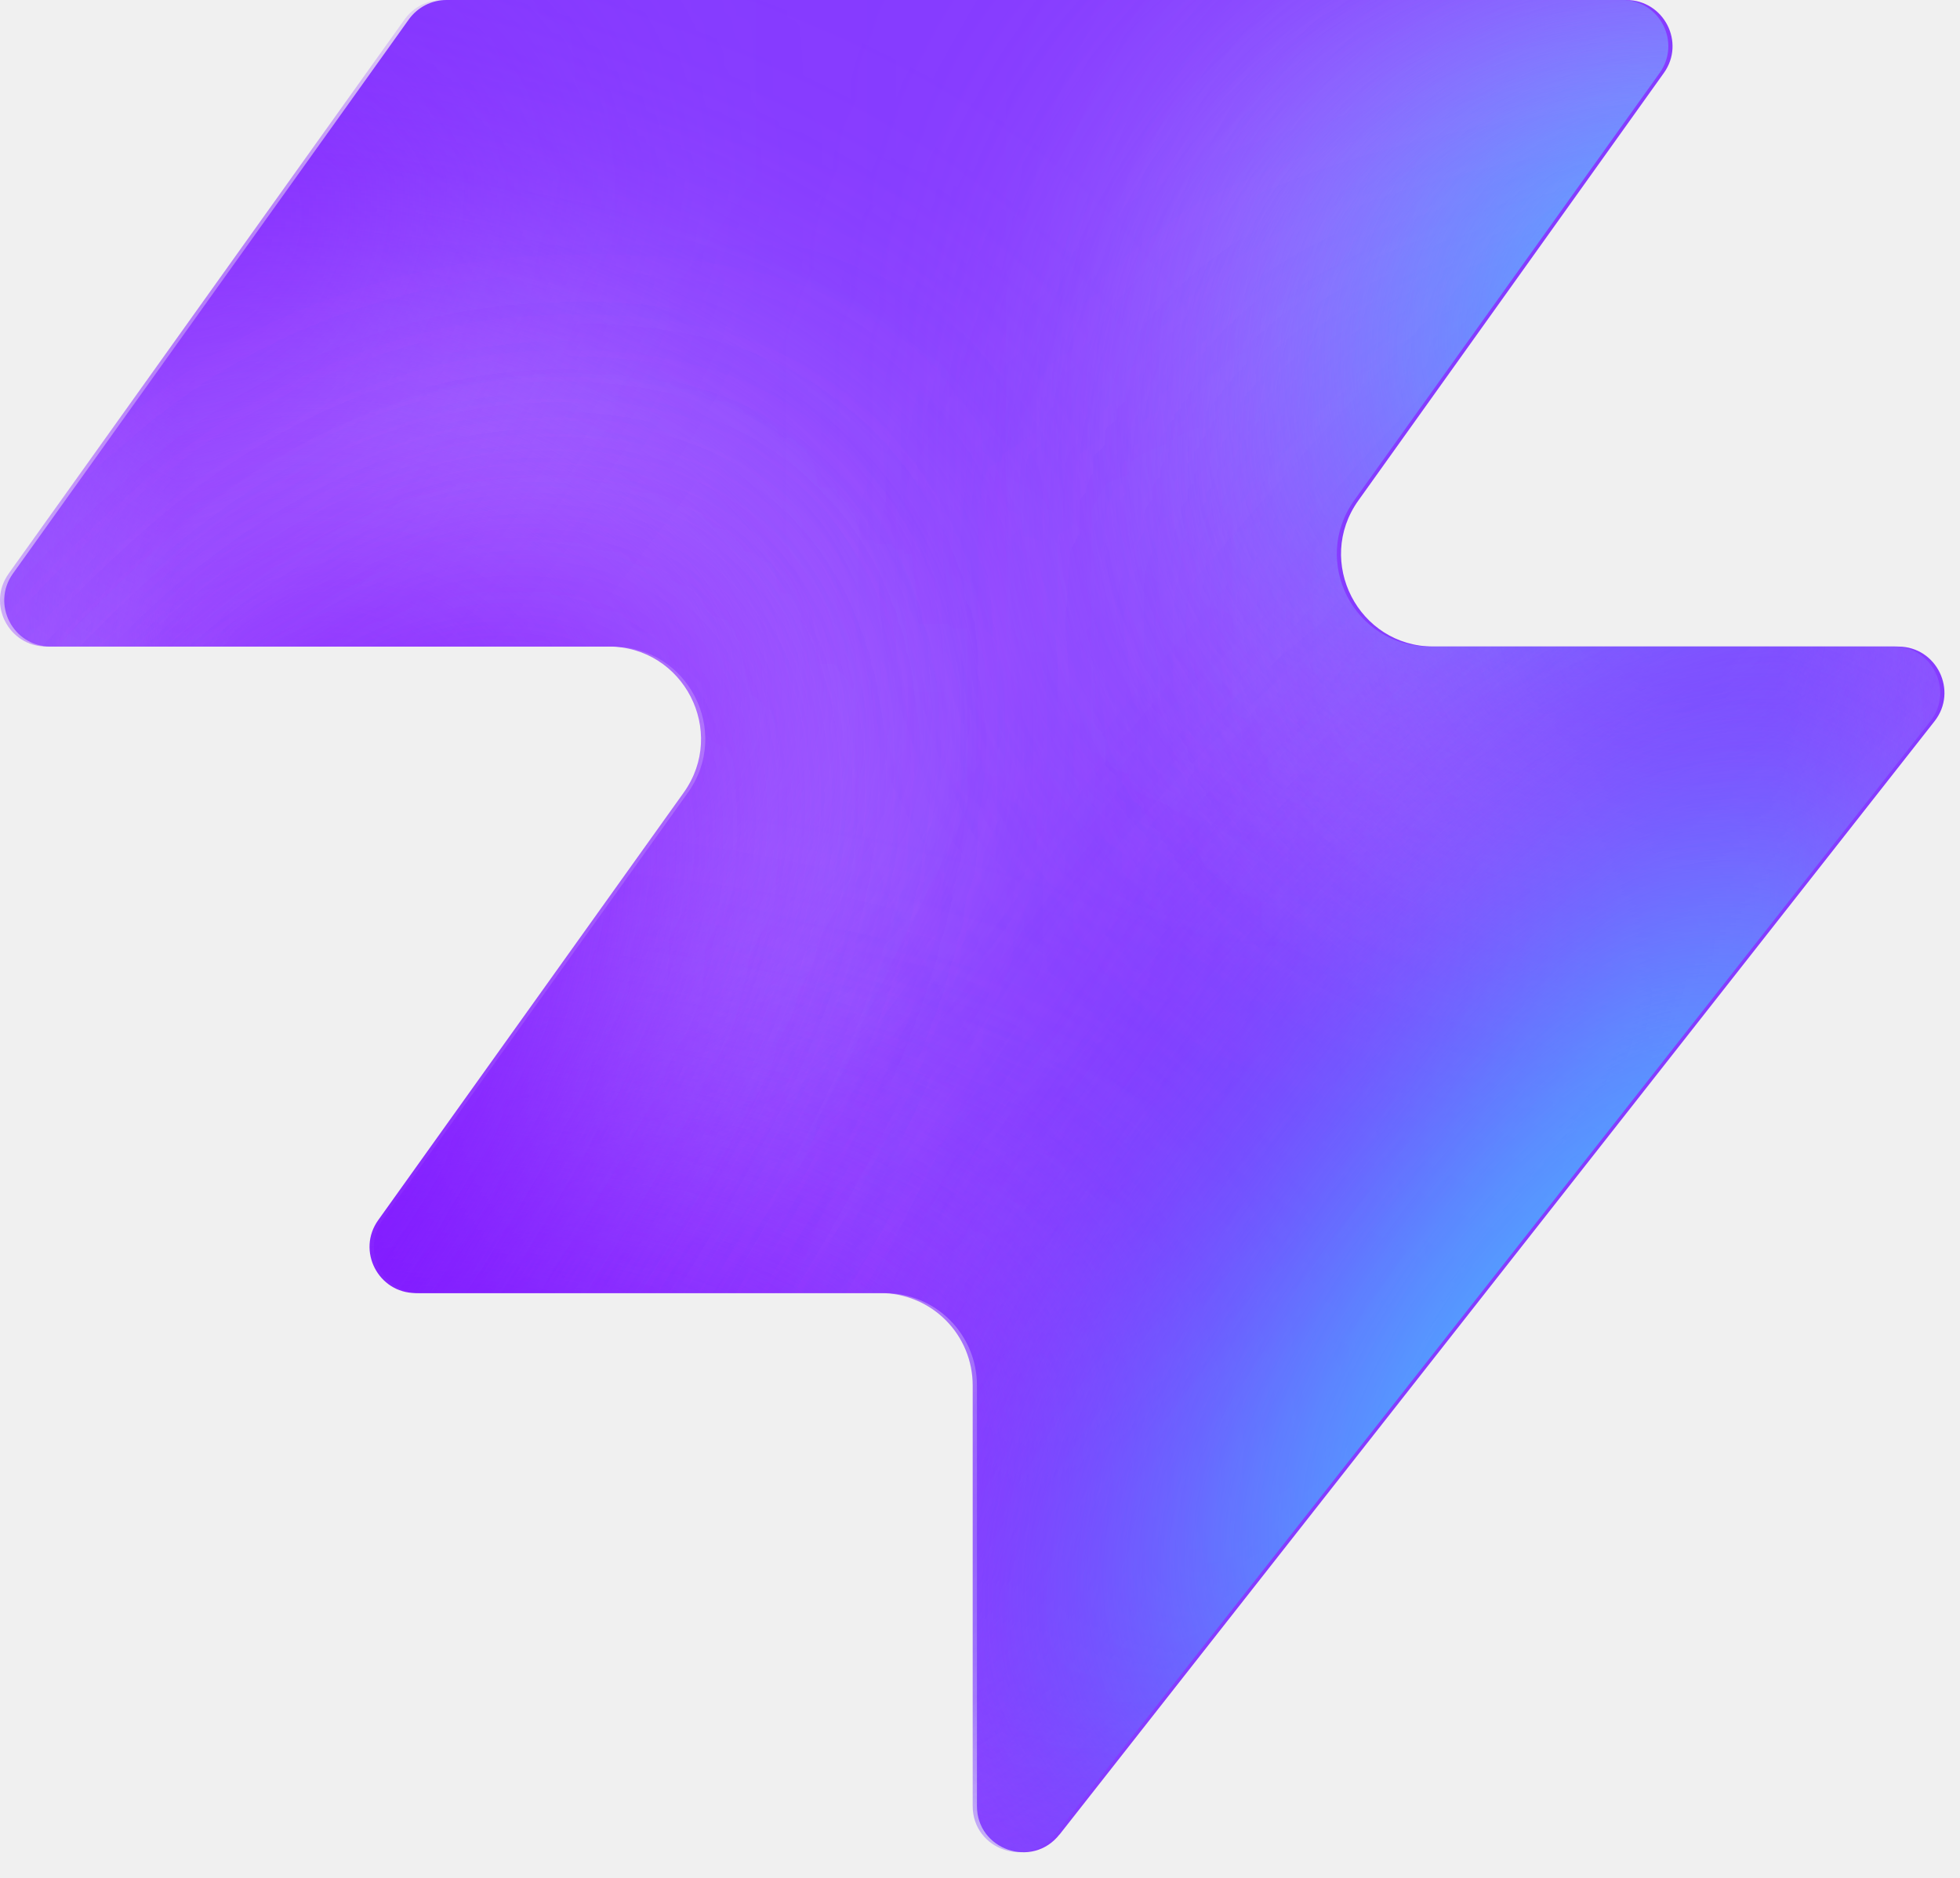
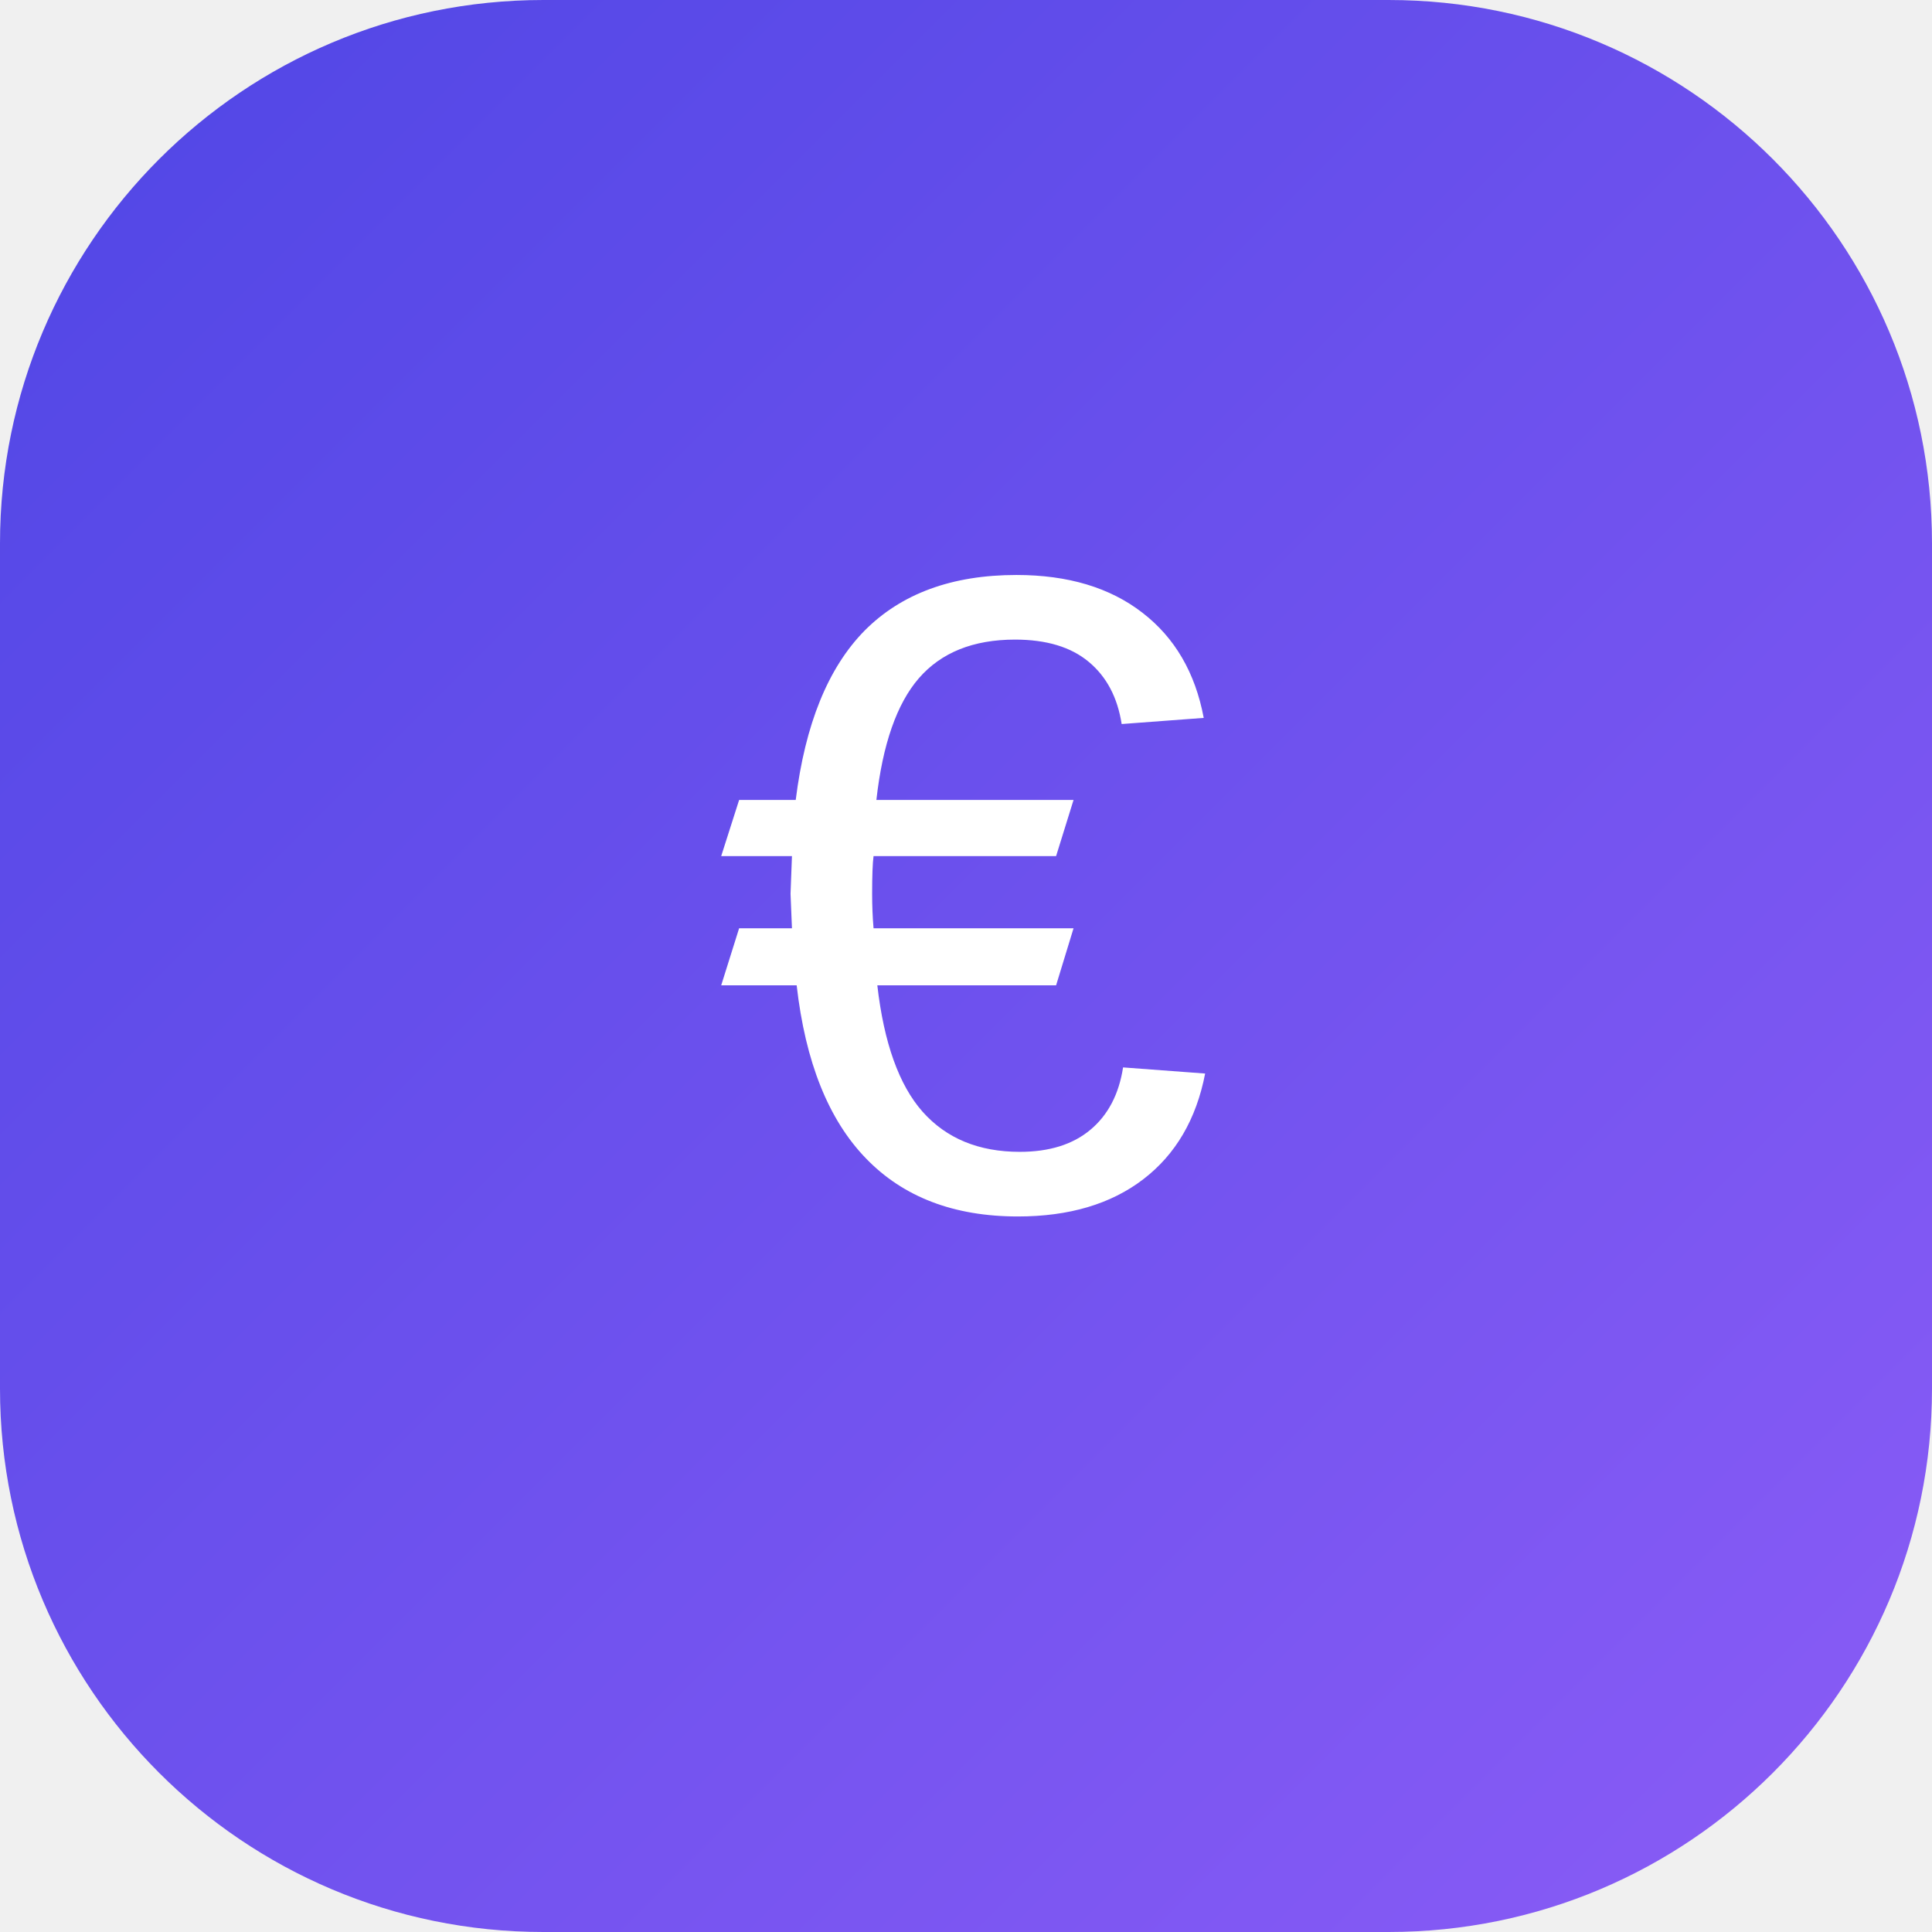
- <svg xmlns="http://www.w3.org/2000/svg" width="48" height="46" fill="none" viewBox="0 0 48 46">
-   <path fill="#863bff" d="M25.946 44.938c-.664.845-2.021.375-2.021-.698V33.937a2.26 2.26 0 0 0-2.262-2.262H10.287c-.92 0-1.456-1.04-.92-1.788l7.48-10.471c1.07-1.497 0-3.578-1.842-3.578H1.237c-.92 0-1.456-1.04-.92-1.788L10.013.474c.214-.297.556-.474.92-.474h28.894c.92 0 1.456 1.04.92 1.788l-7.48 10.471c-1.07 1.498 0 3.579 1.842 3.579h11.377c.943 0 1.473 1.088.89 1.83L25.947 44.94z" style="fill:#863bff;fill:color(display-p3 .525 .23 1);fill-opacity:1" />
-   <mask id="a" width="48" height="46" x="0" y="0" maskUnits="userSpaceOnUse" style="mask-type:alpha">
-     <path fill="#000" d="M25.842 44.938c-.664.844-2.021.375-2.021-.698V33.937a2.26 2.26 0 0 0-2.262-2.262H10.183c-.92 0-1.456-1.04-.92-1.788l7.48-10.471c1.07-1.498 0-3.579-1.842-3.579H1.133c-.92 0-1.456-1.04-.92-1.787L9.91.473c.214-.297.556-.474.92-.474h28.894c.92 0 1.456 1.04.92 1.788l-7.48 10.471c-1.07 1.498 0 3.578 1.842 3.578h11.377c.943 0 1.473 1.088.89 1.832L25.843 44.94z" style="fill:#000;fill-opacity:1" />
-   </mask>
-   <g mask="url(#a)">
-     <g filter="url(#b)">
-       <ellipse cx="5.508" cy="14.704" fill="#ede6ff" rx="5.508" ry="14.704" style="fill:#ede6ff;fill:color(display-p3 .927 .903 1);fill-opacity:1" transform="matrix(.00324 1 1 -.00324 -4.47 31.516)" />
-     </g>
-     <g filter="url(#c)">
-       <ellipse cx="10.399" cy="29.851" fill="#ede6ff" rx="10.399" ry="29.851" style="fill:#ede6ff;fill:color(display-p3 .927 .903 1);fill-opacity:1" transform="matrix(.00324 1 1 -.00324 -39.328 7.883)" />
-     </g>
-     <g filter="url(#d)">
-       <ellipse cx="5.508" cy="30.487" fill="#7e14ff" rx="5.508" ry="30.487" style="fill:#7e14ff;fill:color(display-p3 .492 .077 1);fill-opacity:1" transform="rotate(89.814 -25.913 -14.639)scale(1 -1)" />
-     </g>
-     <g filter="url(#e)">
-       <ellipse cx="5.508" cy="30.599" fill="#7e14ff" rx="5.508" ry="30.599" style="fill:#7e14ff;fill:color(display-p3 .492 .077 1);fill-opacity:1" transform="rotate(89.814 -32.644 -3.334)scale(1 -1)" />
-     </g>
-     <g filter="url(#f)">
-       <ellipse cx="5.508" cy="30.599" fill="#7e14ff" rx="5.508" ry="30.599" style="fill:#7e14ff;fill:color(display-p3 .492 .077 1);fill-opacity:1" transform="matrix(.00324 1 1 -.00324 -34.34 30.47)" />
-     </g>
-     <g filter="url(#g)">
-       <ellipse cx="14.072" cy="22.078" fill="#ede6ff" rx="14.072" ry="22.078" style="fill:#ede6ff;fill:color(display-p3 .927 .903 1);fill-opacity:1" transform="rotate(93.35 24.506 48.493)scale(-1 1)" />
-     </g>
-     <g filter="url(#h)">
-       <ellipse cx="3.47" cy="21.501" fill="#7e14ff" rx="3.47" ry="21.501" style="fill:#7e14ff;fill:color(display-p3 .492 .077 1);fill-opacity:1" transform="rotate(89.009 28.708 47.59)scale(-1 1)" />
-     </g>
-     <g filter="url(#i)">
-       <ellipse cx="3.47" cy="21.501" fill="#7e14ff" rx="3.47" ry="21.501" style="fill:#7e14ff;fill:color(display-p3 .492 .077 1);fill-opacity:1" transform="rotate(89.009 28.708 47.59)scale(-1 1)" />
-     </g>
-     <g filter="url(#j)">
-       <ellipse cx=".387" cy="8.972" fill="#7e14ff" rx="4.407" ry="29.108" style="fill:#7e14ff;fill:color(display-p3 .492 .077 1);fill-opacity:1" transform="rotate(39.51 .387 8.972)" />
-     </g>
-     <g filter="url(#k)">
-       <ellipse cx="47.523" cy="-6.092" fill="#7e14ff" rx="4.407" ry="29.108" style="fill:#7e14ff;fill:color(display-p3 .492 .077 1);fill-opacity:1" transform="rotate(37.892 47.523 -6.092)" />
-     </g>
-     <g filter="url(#l)">
-       <ellipse cx="41.412" cy="6.333" fill="#47bfff" rx="5.971" ry="9.665" style="fill:#47bfff;fill:color(display-p3 .28 .748 1);fill-opacity:1" transform="rotate(37.892 41.412 6.333)" />
-     </g>
-     <g filter="url(#m)">
-       <ellipse cx="-1.879" cy="38.332" fill="#7e14ff" rx="4.407" ry="29.108" style="fill:#7e14ff;fill:color(display-p3 .492 .077 1);fill-opacity:1" transform="rotate(37.892 -1.88 38.332)" />
-     </g>
-     <g filter="url(#n)">
-       <ellipse cx="-1.879" cy="38.332" fill="#7e14ff" rx="4.407" ry="29.108" style="fill:#7e14ff;fill:color(display-p3 .492 .077 1);fill-opacity:1" transform="rotate(37.892 -1.88 38.332)" />
-     </g>
-     <g filter="url(#o)">
-       <ellipse cx="35.651" cy="29.907" fill="#7e14ff" rx="4.407" ry="29.108" style="fill:#7e14ff;fill:color(display-p3 .492 .077 1);fill-opacity:1" transform="rotate(37.892 35.651 29.907)" />
-     </g>
-     <g filter="url(#p)">
-       <ellipse cx="38.418" cy="32.4" fill="#47bfff" rx="5.971" ry="15.297" style="fill:#47bfff;fill:color(display-p3 .28 .748 1);fill-opacity:1" transform="rotate(37.892 38.418 32.4)" />
-     </g>
-   </g>
+ <svg xmlns="http://www.w3.org/2000/svg" viewBox="0 0 64 64">
  <defs>
-     <filter id="b" width="60.045" height="41.654" x="-19.77" y="16.149" color-interpolation-filters="sRGB" filterUnits="userSpaceOnUse">
-       <feFlood flood-opacity="0" result="BackgroundImageFix" />
-       <feBlend in="SourceGraphic" in2="BackgroundImageFix" result="shape" />
-       <feGaussianBlur result="effect1_foregroundBlur_2002_17158" stdDeviation="7.659" />
-     </filter>
-     <filter id="c" width="90.34" height="51.437" x="-54.613" y="-7.533" color-interpolation-filters="sRGB" filterUnits="userSpaceOnUse">
-       <feFlood flood-opacity="0" result="BackgroundImageFix" />
-       <feBlend in="SourceGraphic" in2="BackgroundImageFix" result="shape" />
-       <feGaussianBlur result="effect1_foregroundBlur_2002_17158" stdDeviation="7.659" />
-     </filter>
-     <filter id="d" width="79.355" height="29.4" x="-49.64" y="2.03" color-interpolation-filters="sRGB" filterUnits="userSpaceOnUse">
-       <feFlood flood-opacity="0" result="BackgroundImageFix" />
-       <feBlend in="SourceGraphic" in2="BackgroundImageFix" result="shape" />
-       <feGaussianBlur result="effect1_foregroundBlur_2002_17158" stdDeviation="4.596" />
-     </filter>
-     <filter id="e" width="79.579" height="29.4" x="-45.045" y="20.029" color-interpolation-filters="sRGB" filterUnits="userSpaceOnUse">
-       <feFlood flood-opacity="0" result="BackgroundImageFix" />
-       <feBlend in="SourceGraphic" in2="BackgroundImageFix" result="shape" />
-       <feGaussianBlur result="effect1_foregroundBlur_2002_17158" stdDeviation="4.596" />
-     </filter>
-     <filter id="f" width="79.579" height="29.4" x="-43.513" y="21.178" color-interpolation-filters="sRGB" filterUnits="userSpaceOnUse">
-       <feFlood flood-opacity="0" result="BackgroundImageFix" />
-       <feBlend in="SourceGraphic" in2="BackgroundImageFix" result="shape" />
-       <feGaussianBlur result="effect1_foregroundBlur_2002_17158" stdDeviation="4.596" />
-     </filter>
-     <filter id="g" width="74.749" height="58.852" x="15.756" y="-17.901" color-interpolation-filters="sRGB" filterUnits="userSpaceOnUse">
-       <feFlood flood-opacity="0" result="BackgroundImageFix" />
-       <feBlend in="SourceGraphic" in2="BackgroundImageFix" result="shape" />
-       <feGaussianBlur result="effect1_foregroundBlur_2002_17158" stdDeviation="7.659" />
-     </filter>
-     <filter id="h" width="61.377" height="25.362" x="23.548" y="2.284" color-interpolation-filters="sRGB" filterUnits="userSpaceOnUse">
-       <feFlood flood-opacity="0" result="BackgroundImageFix" />
-       <feBlend in="SourceGraphic" in2="BackgroundImageFix" result="shape" />
-       <feGaussianBlur result="effect1_foregroundBlur_2002_17158" stdDeviation="4.596" />
-     </filter>
-     <filter id="i" width="61.377" height="25.362" x="23.548" y="2.284" color-interpolation-filters="sRGB" filterUnits="userSpaceOnUse">
-       <feFlood flood-opacity="0" result="BackgroundImageFix" />
-       <feBlend in="SourceGraphic" in2="BackgroundImageFix" result="shape" />
-       <feGaussianBlur result="effect1_foregroundBlur_2002_17158" stdDeviation="4.596" />
-     </filter>
-     <filter id="j" width="56.045" height="63.649" x="-27.636" y="-22.853" color-interpolation-filters="sRGB" filterUnits="userSpaceOnUse">
-       <feFlood flood-opacity="0" result="BackgroundImageFix" />
-       <feBlend in="SourceGraphic" in2="BackgroundImageFix" result="shape" />
-       <feGaussianBlur result="effect1_foregroundBlur_2002_17158" stdDeviation="4.596" />
-     </filter>
-     <filter id="k" width="54.814" height="64.646" x="20.116" y="-38.415" color-interpolation-filters="sRGB" filterUnits="userSpaceOnUse">
-       <feFlood flood-opacity="0" result="BackgroundImageFix" />
-       <feBlend in="SourceGraphic" in2="BackgroundImageFix" result="shape" />
-       <feGaussianBlur result="effect1_foregroundBlur_2002_17158" stdDeviation="4.596" />
-     </filter>
-     <filter id="l" width="33.541" height="35.313" x="24.641" y="-11.323" color-interpolation-filters="sRGB" filterUnits="userSpaceOnUse">
-       <feFlood flood-opacity="0" result="BackgroundImageFix" />
-       <feBlend in="SourceGraphic" in2="BackgroundImageFix" result="shape" />
-       <feGaussianBlur result="effect1_foregroundBlur_2002_17158" stdDeviation="4.596" />
-     </filter>
-     <filter id="m" width="54.814" height="64.646" x="-29.286" y="6.009" color-interpolation-filters="sRGB" filterUnits="userSpaceOnUse">
-       <feFlood flood-opacity="0" result="BackgroundImageFix" />
-       <feBlend in="SourceGraphic" in2="BackgroundImageFix" result="shape" />
-       <feGaussianBlur result="effect1_foregroundBlur_2002_17158" stdDeviation="4.596" />
-     </filter>
-     <filter id="n" width="54.814" height="64.646" x="-29.286" y="6.009" color-interpolation-filters="sRGB" filterUnits="userSpaceOnUse">
-       <feFlood flood-opacity="0" result="BackgroundImageFix" />
-       <feBlend in="SourceGraphic" in2="BackgroundImageFix" result="shape" />
-       <feGaussianBlur result="effect1_foregroundBlur_2002_17158" stdDeviation="4.596" />
-     </filter>
-     <filter id="o" width="54.814" height="64.646" x="8.244" y="-2.416" color-interpolation-filters="sRGB" filterUnits="userSpaceOnUse">
-       <feFlood flood-opacity="0" result="BackgroundImageFix" />
-       <feBlend in="SourceGraphic" in2="BackgroundImageFix" result="shape" />
-       <feGaussianBlur result="effect1_foregroundBlur_2002_17158" stdDeviation="4.596" />
-     </filter>
-     <filter id="p" width="39.409" height="43.623" x="18.713" y="10.588" color-interpolation-filters="sRGB" filterUnits="userSpaceOnUse">
-       <feFlood flood-opacity="0" result="BackgroundImageFix" />
-       <feBlend in="SourceGraphic" in2="BackgroundImageFix" result="shape" />
-       <feGaussianBlur result="effect1_foregroundBlur_2002_17158" stdDeviation="4.596" />
-     </filter>
+     <linearGradient id="g" x1="0" x2="1" y1="0" y2="1">
+       <stop offset="0%" stop-color="#4f46e5" />
+       <stop offset="100%" stop-color="#8b5cf6" />
+     </linearGradient>
  </defs>
+   <rect width="64" height="64" rx="18" fill="url(#g)" />
+   <text x="32" y="40" text-anchor="middle" font-size="30" font-family="Segoe UI, Arial, sans-serif" fill="white">€</text>
</svg>
